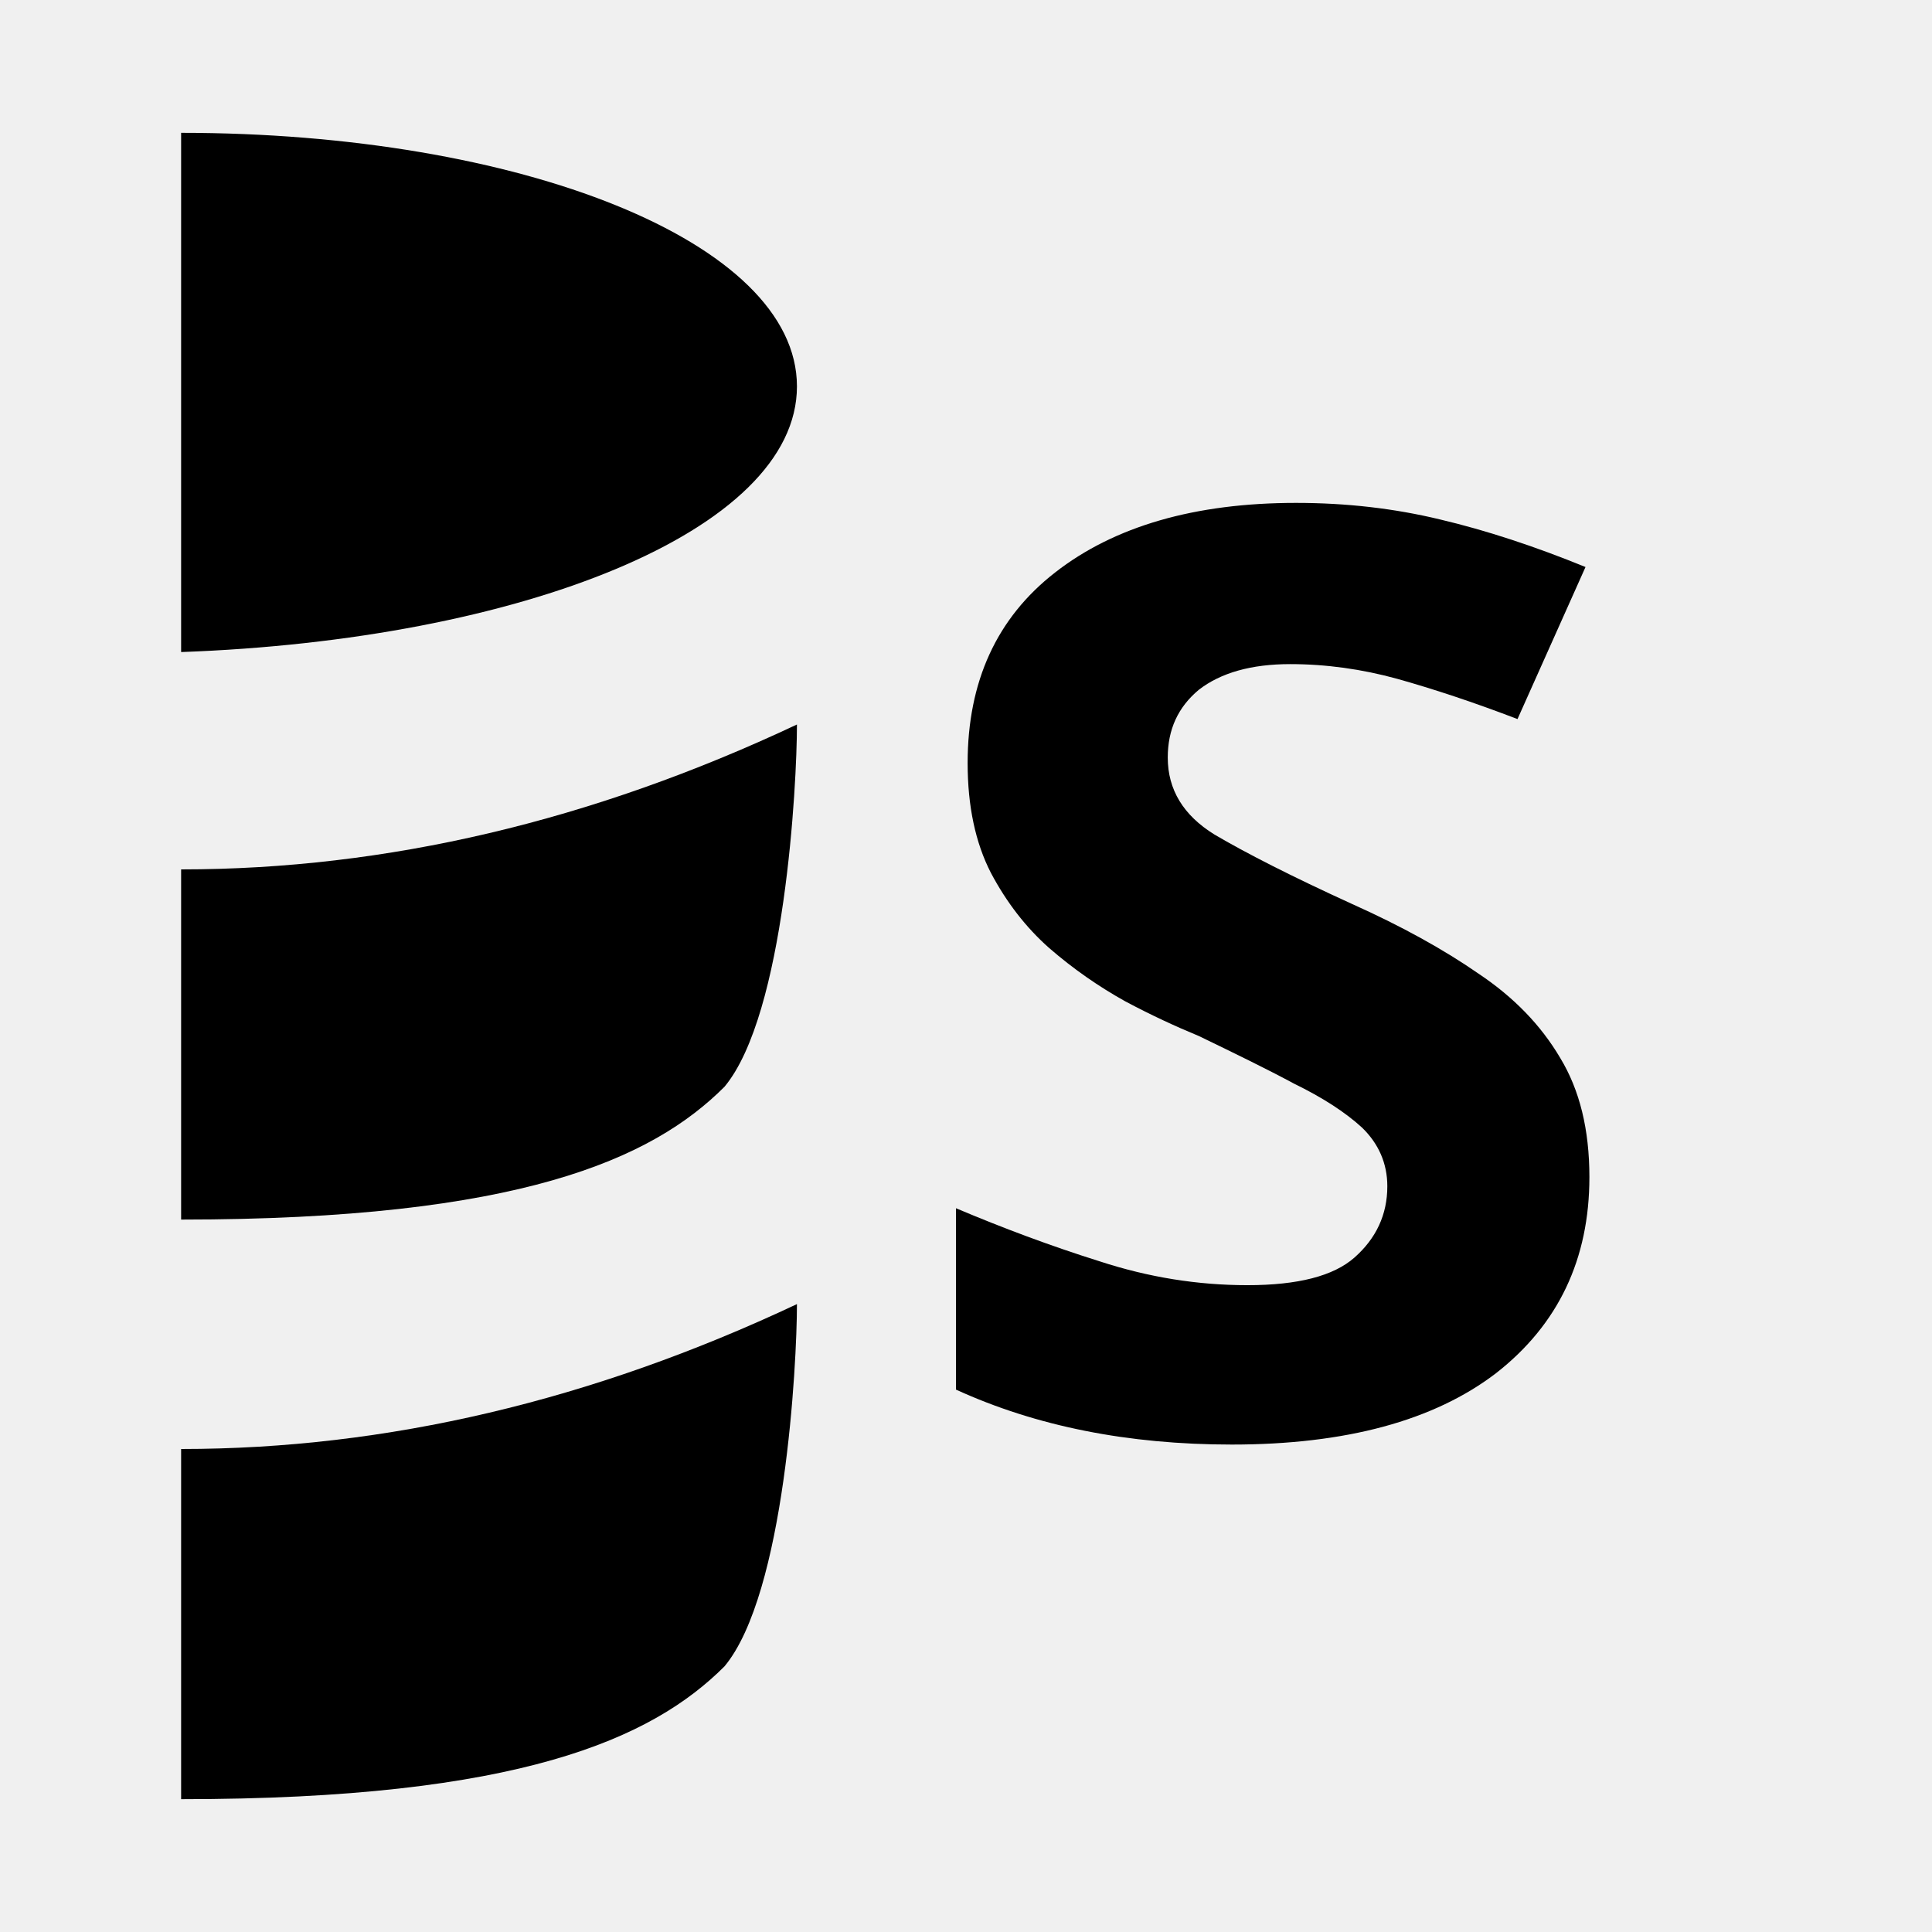
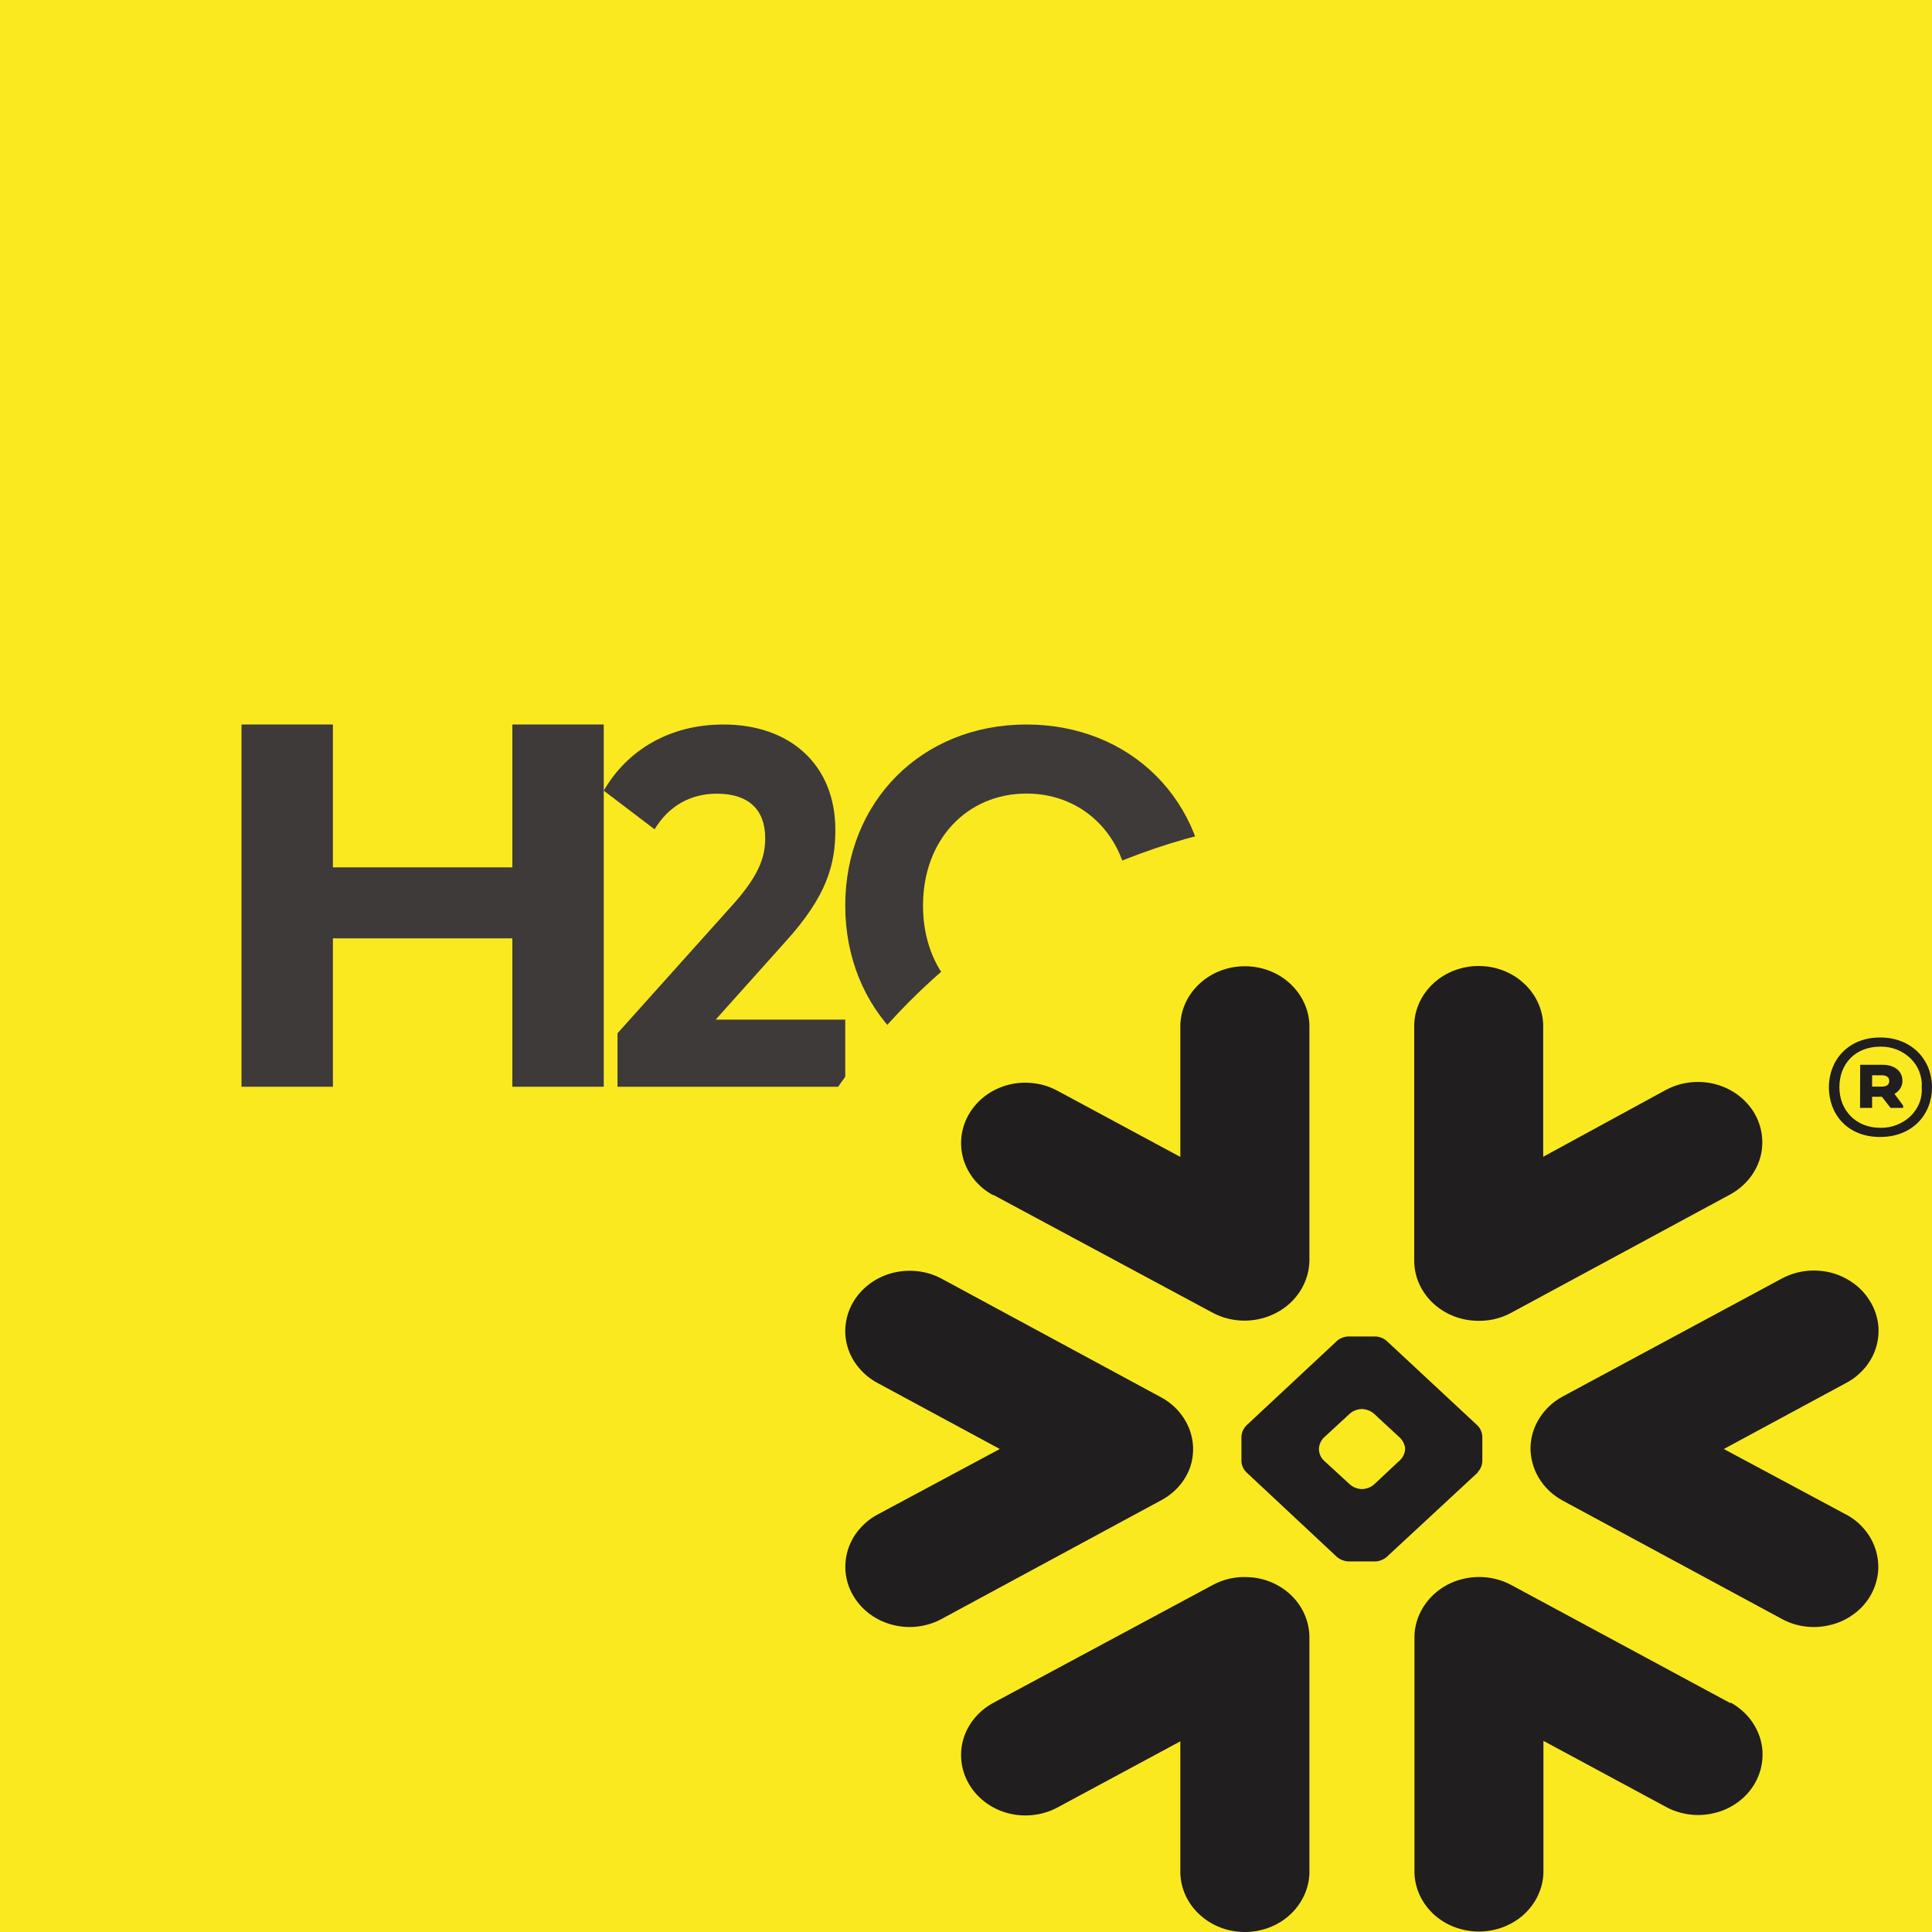
- <svg xmlns="http://www.w3.org/2000/svg" version="1.1" id="Ebene_1" x="0px" y="0px" viewBox="0 0 16 16" style="enable-background:new 0 0 16 16;" xml:space="preserve">
-   <defs id="defs17" />
-   <g id="g12">
-     <path d="M1.5,10.1C4.3,10.1,5.4,9.6,6,9c0.5-0.6,0.6-2.5,0.6-3C4.9,6.8,3.2,7.2,1.5,7.2V10.1L1.5,10.1z" id="path6" />
-     <path d="M1.5,14.9L1.5,14.9c2.8,0,3.9-0.5,4.5-1.1c0.5-0.6,0.6-2.5,0.6-3C4.9,11.6,3.2,12,1.5,12V14.9z" id="path8" />
-     <path d="M6.6,3.2c0-1.2-2.3-2.1-5.1-2.1v4.3C4.3,5.3,6.6,4.4,6.6,3.2z" id="path10" />
+ <svg xmlns="http://www.w3.org/2000/svg" width="16" height="16" viewBox="0 0 16 16" fill="none">
+   <g clip-path="url(#clip0_4167_6815)">
+     <rect width="16" height="16" fill="#FBE920" />
+     <path d="M5 6V9H4.243V7.771H2.757V9H2V6H2.757V7.183H4.243V6H5Z" fill="#3E3A39" />
+     <path d="M7 8.444V9H5.114V8.557L6.077 7.483C6.298 7.234 6.337 7.083 6.337 6.94C6.337 6.708 6.202 6.573 5.937 6.573C5.724 6.573 5.542 6.669 5.421 6.868L5 6.548C5.192 6.215 5.542 6 5.991 6C6.547 6 6.918 6.337 6.918 6.872C6.918 7.158 6.85 7.42 6.501 7.803L5.927 8.444H7Z" fill="#3E3A39" />
+     <path d="M7 7.5C7 6.638 7.634 6 8.5 6C9.366 6 10 6.634 10 7.5C10 8.366 9.362 9 8.5 9C7.638 9 7 8.361 7 7.5ZM9.358 7.5C9.358 6.949 8.989 6.572 8.501 6.572C8.012 6.572 7.644 6.949 7.644 7.5C7.644 8.051 8.012 8.428 8.501 8.428C8.989 8.428 9.358 8.051 9.358 7.5Z" fill="#3E3A39" />
+     <path d="M10.055 8.714C10.055 8.509 10.207 8.374 10.397 8.374C10.588 8.374 10.74 8.508 10.74 8.714C10.741 8.759 10.733 8.805 10.717 8.848C10.7 8.89 10.675 8.929 10.643 8.962C10.611 8.995 10.573 9.021 10.531 9.039C10.489 9.057 10.443 9.066 10.398 9.066C10.352 9.066 10.306 9.057 10.264 9.039C10.222 9.021 10.184 8.995 10.152 8.962C10.12 8.929 10.095 8.89 10.078 8.848C10.062 8.805 10.053 8.759 10.055 8.714Z" fill="#3E3A39" />
+     <path d="M13 7.861V8.97H12.429V8.729C12.315 8.906 12.096 9 11.787 9C11.293 9 11 8.747 11 8.411C11 8.068 11.262 7.83 11.904 7.83H12.389C12.389 7.588 12.233 7.448 11.904 7.448C11.681 7.448 11.45 7.516 11.298 7.628L11.078 7.235C11.309 7.083 11.65 7 11.986 7C12.628 6.998 13 7.272 13 7.861ZM12.389 8.356V8.157H11.971C11.685 8.157 11.595 8.254 11.595 8.384C11.595 8.525 11.724 8.619 11.939 8.619C12.143 8.62 12.319 8.533 12.389 8.356V8.356Z" fill="#3E3A39" />
+     <circle cx="11.25" cy="12" r="4.75" fill="#FBE920" stroke="#FBE920" />
+     <path fill-rule="evenodd" clip-rule="evenodd" d="M15.289 11.453L14.276 12L15.289 12.543C15.35 12.575 15.403 12.619 15.445 12.671C15.488 12.723 15.519 12.783 15.537 12.846C15.555 12.909 15.56 12.975 15.551 13.04C15.541 13.105 15.519 13.168 15.484 13.225C15.449 13.282 15.402 13.332 15.347 13.371C15.291 13.411 15.228 13.441 15.16 13.457C15.093 13.474 15.022 13.479 14.953 13.47C14.883 13.462 14.817 13.44 14.756 13.407L12.941 12.427C12.858 12.382 12.79 12.317 12.743 12.238C12.696 12.159 12.673 12.07 12.675 11.98C12.677 11.941 12.683 11.903 12.694 11.865C12.732 11.739 12.82 11.632 12.94 11.566L14.755 10.589C14.816 10.556 14.883 10.535 14.953 10.526C15.022 10.518 15.093 10.522 15.161 10.539C15.229 10.556 15.292 10.586 15.348 10.626C15.404 10.666 15.45 10.716 15.485 10.773C15.521 10.83 15.543 10.892 15.553 10.957C15.562 11.022 15.557 11.088 15.539 11.151C15.521 11.215 15.489 11.274 15.446 11.326C15.403 11.377 15.35 11.421 15.289 11.453ZM14.331 14.105L12.517 13.127C12.435 13.083 12.344 13.06 12.25 13.06C12.156 13.06 12.064 13.083 11.983 13.126C11.902 13.17 11.834 13.233 11.787 13.309C11.74 13.384 11.714 13.47 11.714 13.558V15.512C11.718 15.642 11.777 15.765 11.876 15.856C11.976 15.946 12.109 15.996 12.248 15.996C12.386 15.996 12.519 15.946 12.619 15.856C12.719 15.765 12.777 15.642 12.782 15.512V14.417L13.797 14.964C13.857 14.997 13.924 15.018 13.994 15.027C14.063 15.036 14.133 15.031 14.201 15.014C14.269 14.998 14.332 14.968 14.388 14.928C14.443 14.889 14.49 14.839 14.525 14.782C14.56 14.725 14.583 14.662 14.592 14.597C14.601 14.532 14.597 14.466 14.579 14.403C14.56 14.339 14.529 14.28 14.487 14.228C14.444 14.176 14.391 14.132 14.331 14.099V14.105ZM12.24 12.193L11.484 12.894C11.458 12.916 11.424 12.93 11.389 12.931H11.167C11.132 12.929 11.098 12.916 11.072 12.894L10.32 12.191C10.297 12.167 10.283 12.136 10.281 12.103V11.896C10.283 11.863 10.297 11.832 10.32 11.807L11.072 11.105C11.098 11.082 11.132 11.069 11.167 11.068H11.389C11.424 11.069 11.458 11.082 11.484 11.105L12.238 11.807C12.261 11.832 12.274 11.863 12.276 11.896V12.103C12.274 12.136 12.261 12.167 12.238 12.191L12.24 12.193ZM11.637 11.998C11.634 11.965 11.62 11.933 11.595 11.908L11.377 11.706C11.35 11.684 11.317 11.671 11.282 11.669H11.274C11.239 11.671 11.206 11.684 11.18 11.706L10.961 11.908C10.938 11.933 10.924 11.965 10.923 11.998V12.005C10.924 12.038 10.938 12.069 10.961 12.093L11.181 12.295C11.207 12.317 11.24 12.33 11.275 12.332H11.283C11.318 12.33 11.352 12.317 11.378 12.295L11.596 12.091C11.62 12.067 11.634 12.036 11.636 12.004L11.637 11.998ZM8.225 9.895L10.04 10.87C10.121 10.914 10.213 10.937 10.307 10.937C10.4 10.937 10.492 10.914 10.574 10.87C10.655 10.827 10.723 10.764 10.77 10.688C10.817 10.613 10.843 10.526 10.844 10.439V8.486C10.839 8.356 10.78 8.233 10.681 8.143C10.581 8.052 10.448 8.002 10.309 8.002C10.171 8.002 10.038 8.052 9.938 8.143C9.838 8.233 9.78 8.356 9.775 8.486V9.581L8.759 9.034C8.698 9.001 8.632 8.979 8.562 8.971C8.493 8.962 8.422 8.966 8.355 8.983C8.287 9 8.224 9.029 8.168 9.069C8.113 9.109 8.066 9.159 8.031 9.216C7.996 9.273 7.973 9.335 7.964 9.4C7.955 9.465 7.959 9.531 7.977 9.595C7.995 9.658 8.027 9.718 8.069 9.77C8.112 9.822 8.165 9.866 8.225 9.898V9.895ZM12.207 10.937C12.315 10.945 12.422 10.923 12.515 10.872L14.329 9.892C14.389 9.859 14.442 9.815 14.485 9.763C14.527 9.711 14.559 9.652 14.577 9.588C14.595 9.525 14.599 9.459 14.59 9.394C14.581 9.329 14.558 9.266 14.523 9.209C14.488 9.153 14.441 9.103 14.386 9.063C14.33 9.023 14.267 8.994 14.199 8.977C14.063 8.943 13.917 8.961 13.795 9.027L12.78 9.58V8.484C12.775 8.354 12.717 8.231 12.617 8.141C12.518 8.05 12.384 8 12.246 8C12.107 8 11.974 8.05 11.874 8.141C11.775 8.231 11.716 8.354 11.712 8.484V10.439C11.711 10.565 11.763 10.687 11.855 10.78C11.947 10.872 12.073 10.929 12.207 10.937ZM10.35 13.062C10.243 13.053 10.135 13.076 10.042 13.127L8.225 14.103C8.103 14.169 8.014 14.278 7.977 14.406C7.941 14.534 7.96 14.671 8.031 14.785C8.102 14.9 8.218 14.984 8.355 15.018C8.491 15.052 8.637 15.034 8.759 14.968L9.775 14.421V15.516C9.78 15.646 9.838 15.769 9.938 15.859C10.038 15.95 10.171 16 10.309 16C10.448 16 10.581 15.95 10.681 15.859C10.78 15.769 10.839 15.646 10.844 15.516V13.558C10.843 13.432 10.792 13.311 10.701 13.219C10.609 13.127 10.484 13.07 10.35 13.062ZM9.858 12.146C9.893 12.038 9.888 11.922 9.843 11.818C9.798 11.713 9.717 11.625 9.612 11.57L7.799 10.59C7.677 10.524 7.532 10.507 7.395 10.541C7.259 10.575 7.143 10.659 7.072 10.773C7.037 10.83 7.014 10.892 7.005 10.957C6.995 11.022 7 11.088 7.018 11.151C7.036 11.214 7.068 11.274 7.111 11.325C7.153 11.377 7.207 11.421 7.267 11.453L8.28 12L7.267 12.543C7.207 12.575 7.154 12.619 7.111 12.671C7.068 12.723 7.037 12.782 7.019 12.845C7.001 12.909 6.996 12.975 7.005 13.04C7.014 13.105 7.037 13.168 7.072 13.224C7.107 13.281 7.153 13.331 7.209 13.371C7.264 13.411 7.328 13.44 7.395 13.457C7.463 13.474 7.533 13.479 7.602 13.47C7.672 13.461 7.739 13.44 7.799 13.407L9.612 12.427C9.729 12.366 9.817 12.266 9.858 12.146ZM15.586 8.905H15.504V8.999H15.585C15.623 8.999 15.646 8.983 15.646 8.953C15.646 8.923 15.625 8.905 15.586 8.905ZM15.405 8.818H15.589C15.689 8.818 15.755 8.87 15.755 8.949C15.756 8.971 15.75 8.993 15.738 9.013C15.726 9.032 15.709 9.048 15.689 9.059L15.761 9.156V9.175H15.657L15.585 9.083H15.504V9.175H15.404L15.405 8.818ZM15.915 9.004C15.918 8.96 15.911 8.917 15.895 8.876C15.88 8.835 15.855 8.797 15.822 8.765C15.79 8.734 15.751 8.709 15.708 8.692C15.665 8.675 15.619 8.667 15.572 8.668C15.368 8.668 15.233 8.806 15.233 9.004C15.233 9.193 15.368 9.34 15.572 9.34C15.619 9.341 15.665 9.333 15.708 9.316C15.751 9.299 15.79 9.274 15.823 9.243C15.855 9.211 15.88 9.174 15.896 9.133C15.912 9.092 15.918 9.048 15.915 9.004ZM16 9.004C16 9.228 15.84 9.416 15.57 9.416C15.299 9.416 15.146 9.227 15.146 9.004C15.146 8.782 15.304 8.592 15.57 8.592C15.835 8.592 16 8.779 16 9.004Z" fill="#201E1E" />
  </g>
-   <text xml:space="preserve" style="font-style:normal;font-variant:normal;font-weight:bold;font-stretch:normal;font-size:10.935px;line-height:1.25;font-family:sans-serif;-inkscape-font-specification:'sans-serif Bold';fill:#000000;fill-opacity:1;stroke:none;stroke-width:1.025" x="7.186" y="12.214" id="text15" transform="scale(1.029846,0.9710193)">
-     <tspan id="tspan13" x="7.186" y="12.214" style="font-style:normal;font-variant:normal;font-weight:bold;font-stretch:normal;font-family:sans-serif;-inkscape-font-specification:'sans-serif Bold';stroke-width:1.025">S</tspan>
-   </text>
+   <defs>
+     <clipPath id="clip0_4167_6815">
+       <rect width="16" height="16" fill="white" />
+     </clipPath>
+   </defs>
</svg>
